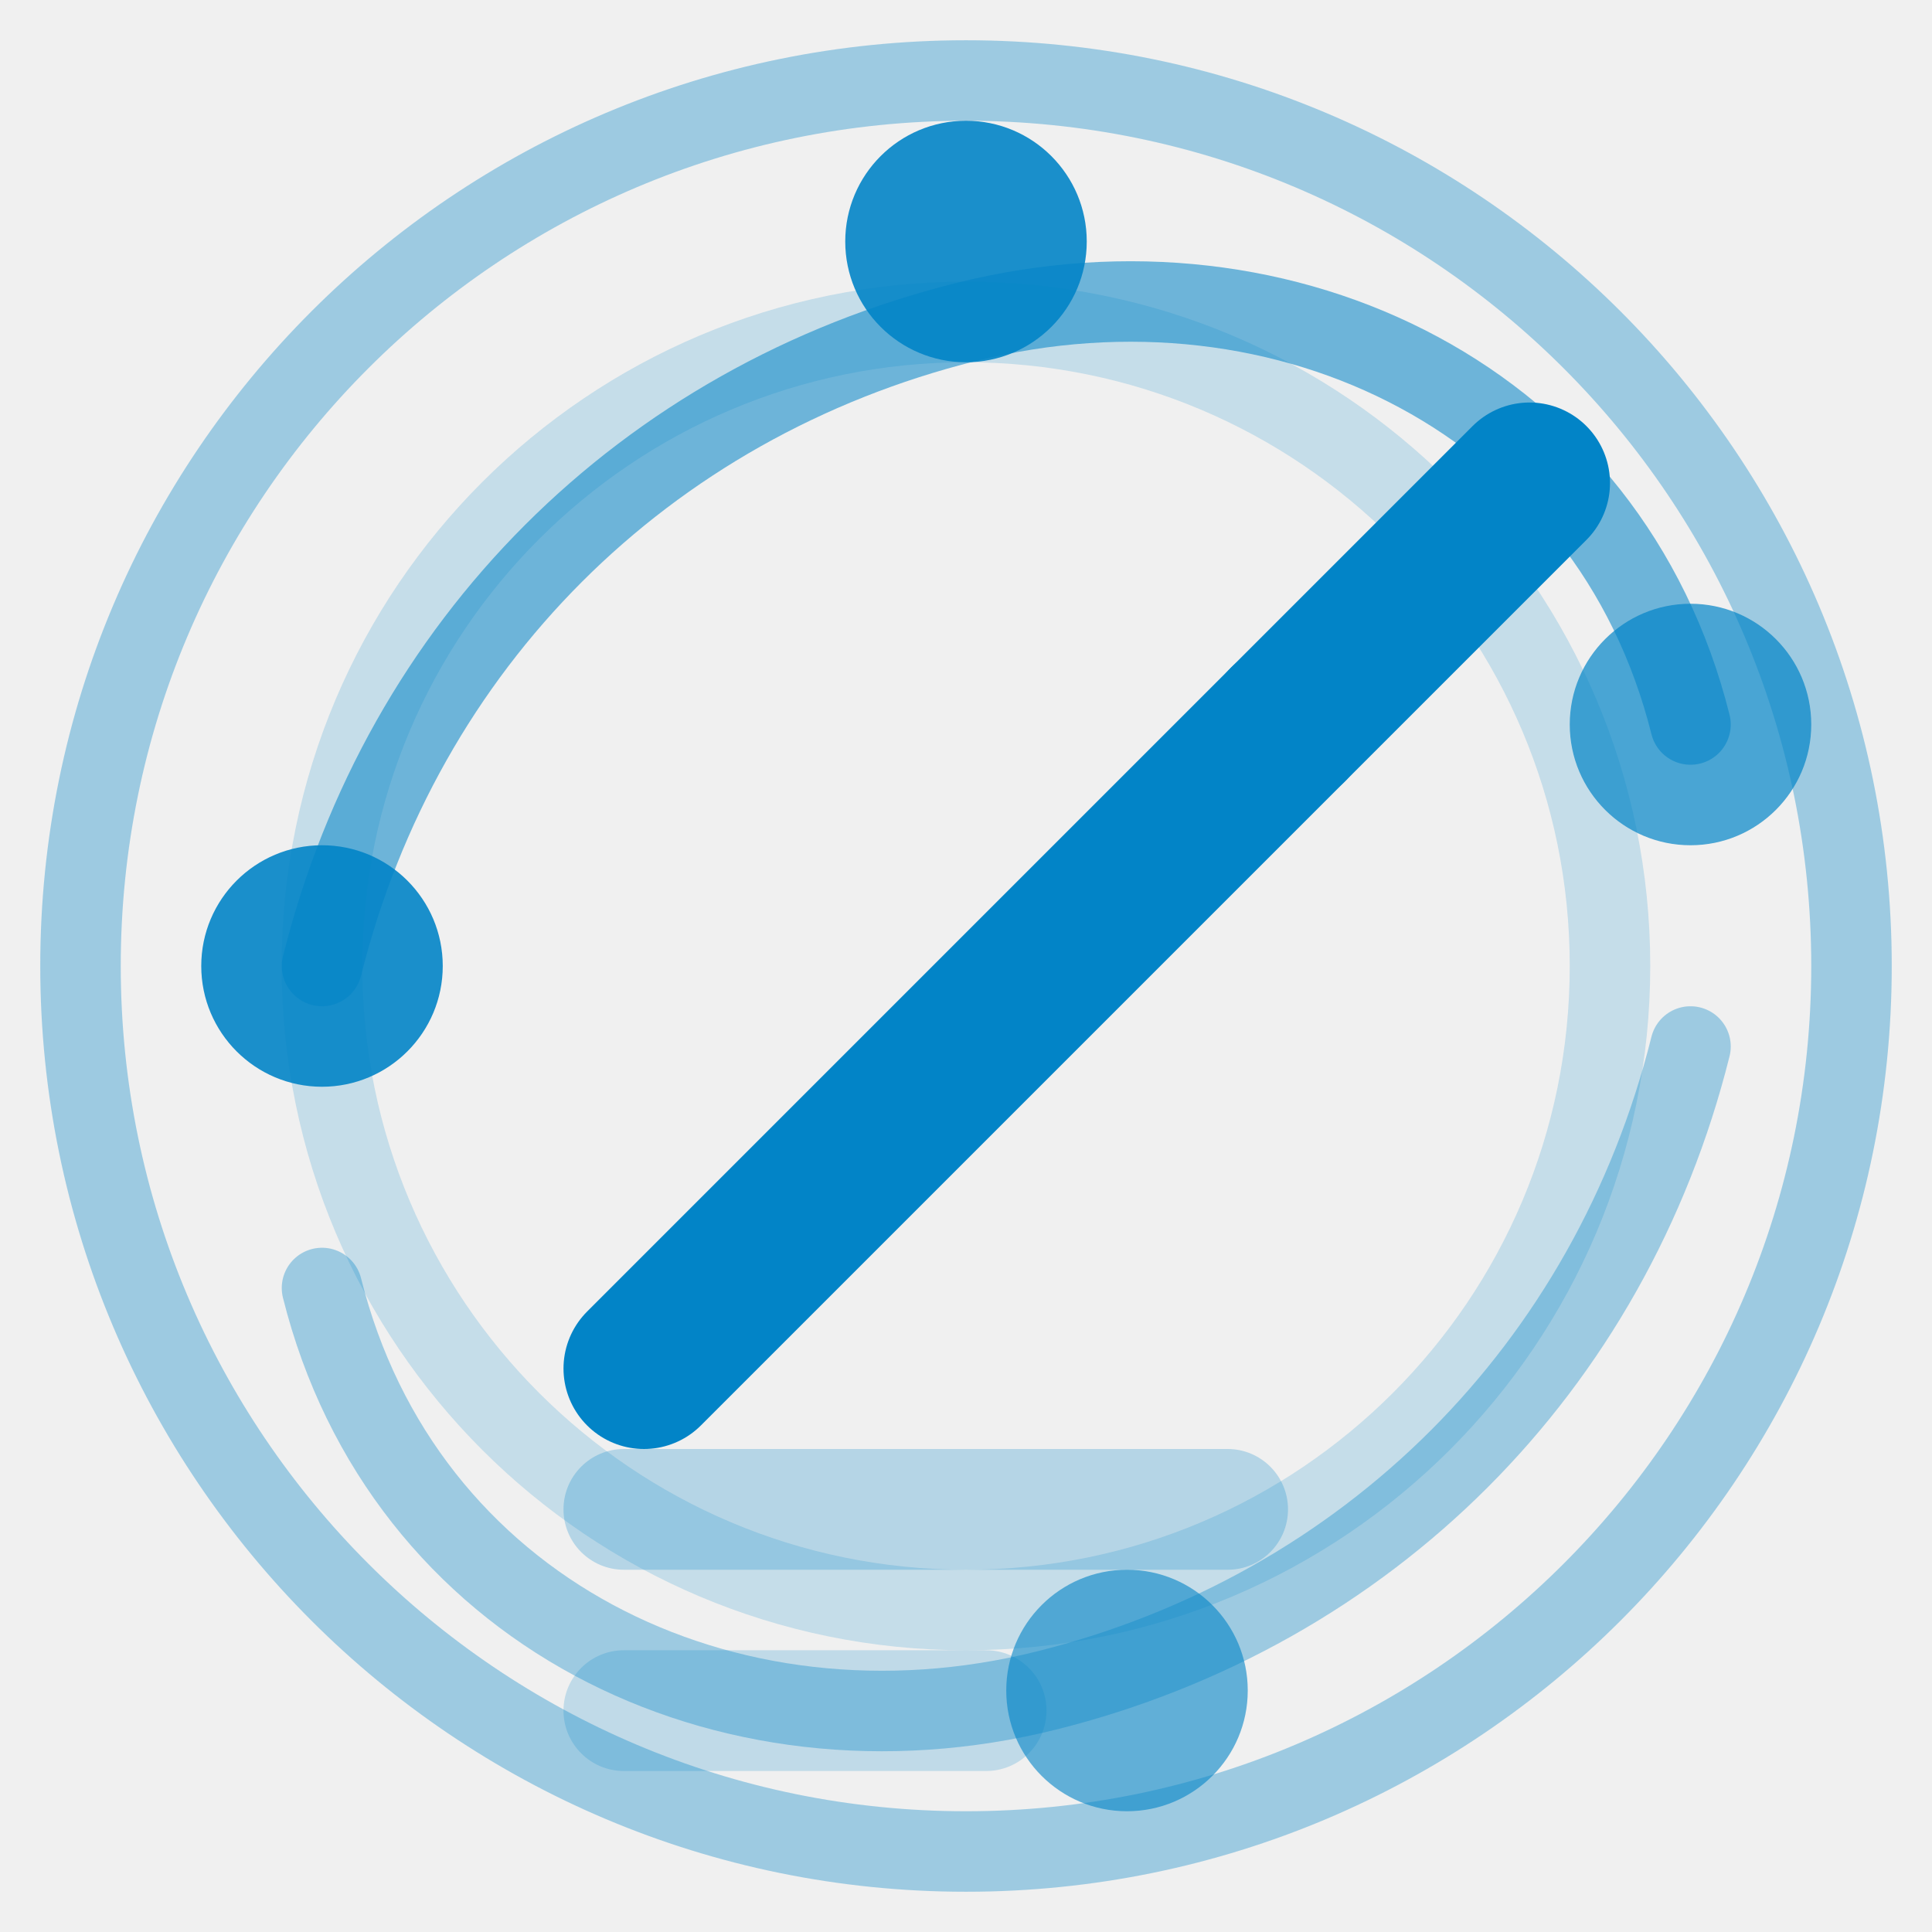
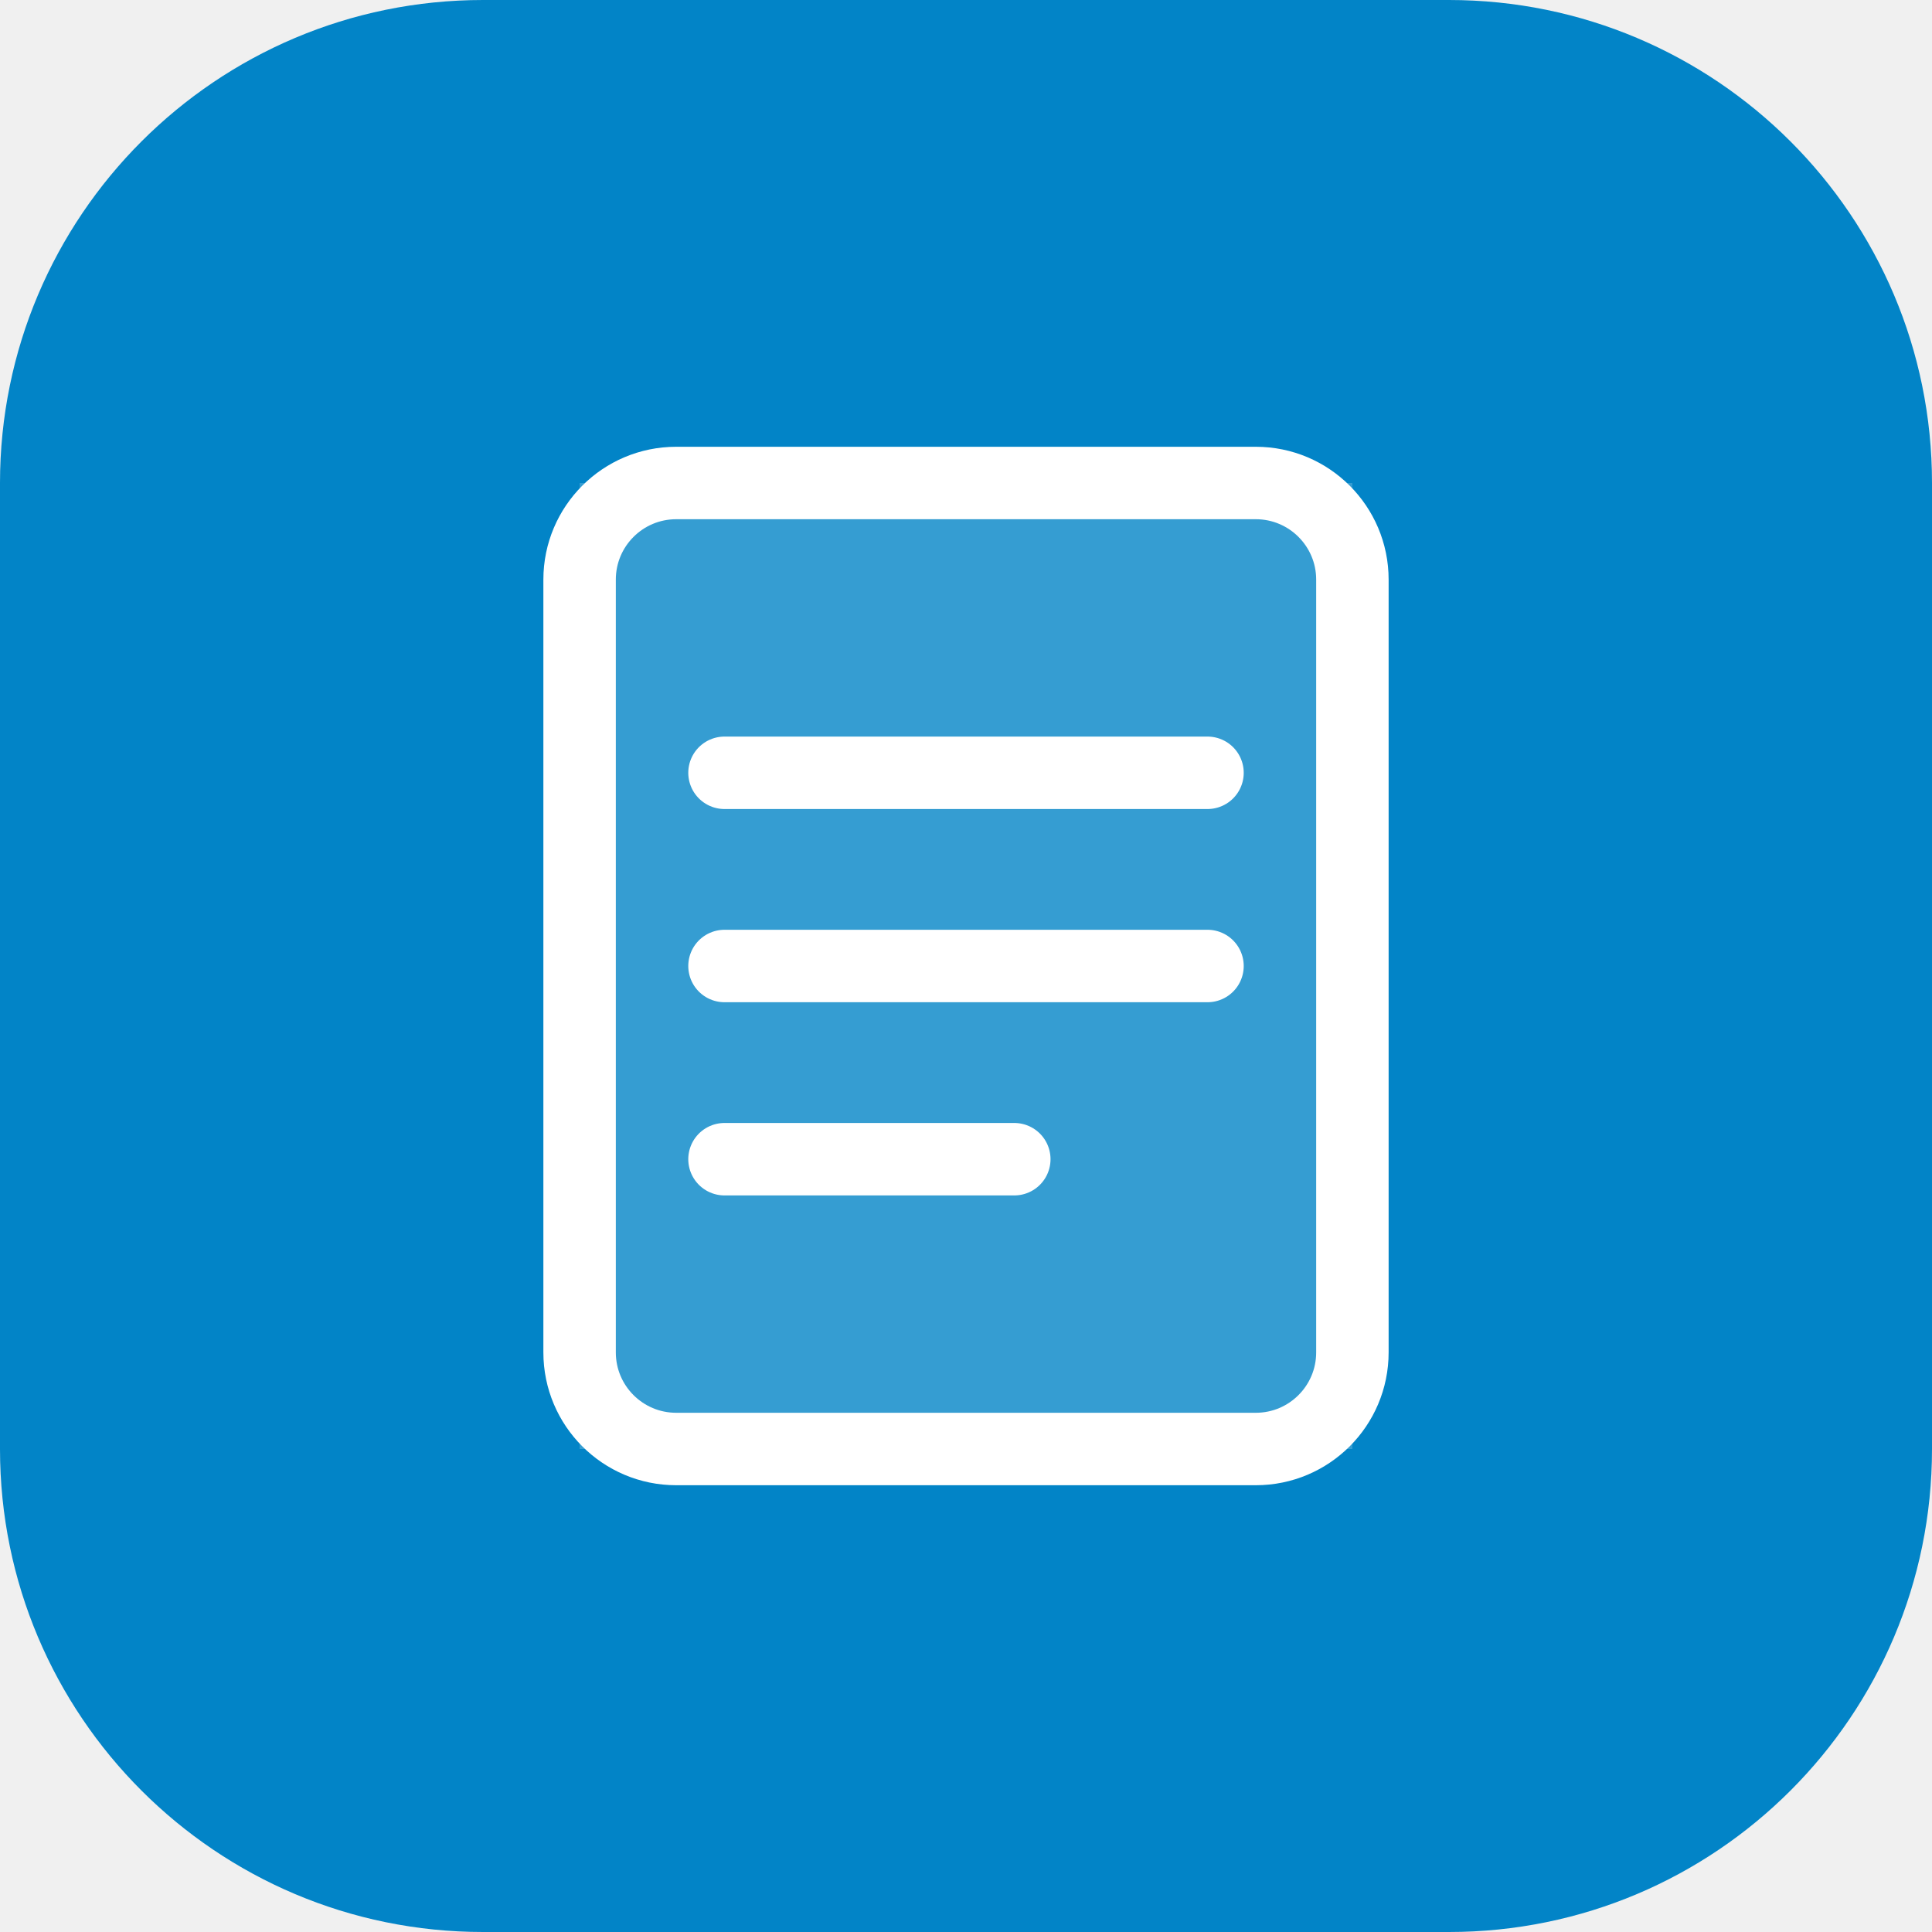
- <svg xmlns="http://www.w3.org/2000/svg" width="48" height="48" viewBox="0 0 48 48" role="img" aria-label="AI Resume Builder Icon">
-   <circle cx="24" cy="24" r="22" fill="none" stroke="#0284c7" stroke-width="2" opacity="0.35" />
-   <circle cx="24" cy="24" r="16" fill="none" stroke="#0284c7" stroke-width="2" opacity="0.18" />
-   <circle cx="8" cy="24" r="3" fill="#0284c7" opacity="0.9" />
-   <circle cx="24" cy="6" r="3" fill="#0284c7" opacity="0.9" />
-   <circle cx="42" cy="18" r="3" fill="#0284c7" opacity="0.7" />
-   <circle cx="28" cy="42" r="3" fill="#0284c7" opacity="0.6" />
-   <path d="M8 24 C10 16, 16 10, 24 8 C32 6, 40 10, 42 18" fill="none" stroke="#0284c7" stroke-width="2" stroke-linecap="round" opacity="0.55" />
-   <path d="M42 26 C40 34, 34 40, 26 42 C18 44, 10 40, 8 32" fill="none" stroke="#0284c7" stroke-width="2" stroke-linecap="round" opacity="0.35" />
-   <path d="M16 34 L32 18" fill="none" stroke="#0284c7" stroke-width="4" stroke-linecap="round" />
-   <path d="M32 18 L38 12" fill="none" stroke="#0284c7" stroke-width="4" stroke-linecap="round" />
-   <rect x="14" y="36" width="18" height="3" rx="1.5" fill="#0284c7" opacity="0.25" />
-   <rect x="14" y="41" width="12" height="3" rx="1.5" fill="#0284c7" opacity="0.2" />
+ <svg xmlns="http://www.w3.org/2000/svg" viewBox="0 0 40 40" fill="none">
+   <rect width="40" height="40" rx="10" fill="#0284c7" />
+   <path d="M12 10h16v20H12z" rx="2" fill="white" opacity="0.2" />
+   <rect x="12" y="10" width="16" height="20" rx="2" stroke="white" stroke-width="1.5" />
+   <line x1="15" y1="16" x2="25" y2="16" stroke="white" stroke-width="1.5" stroke-linecap="round" />
+   <line x1="15" y1="20" x2="25" y2="20" stroke="white" stroke-width="1.5" stroke-linecap="round" />
+   <line x1="15" y1="24" x2="21" y2="24" stroke="white" stroke-width="1.5" stroke-linecap="round" />
</svg>
